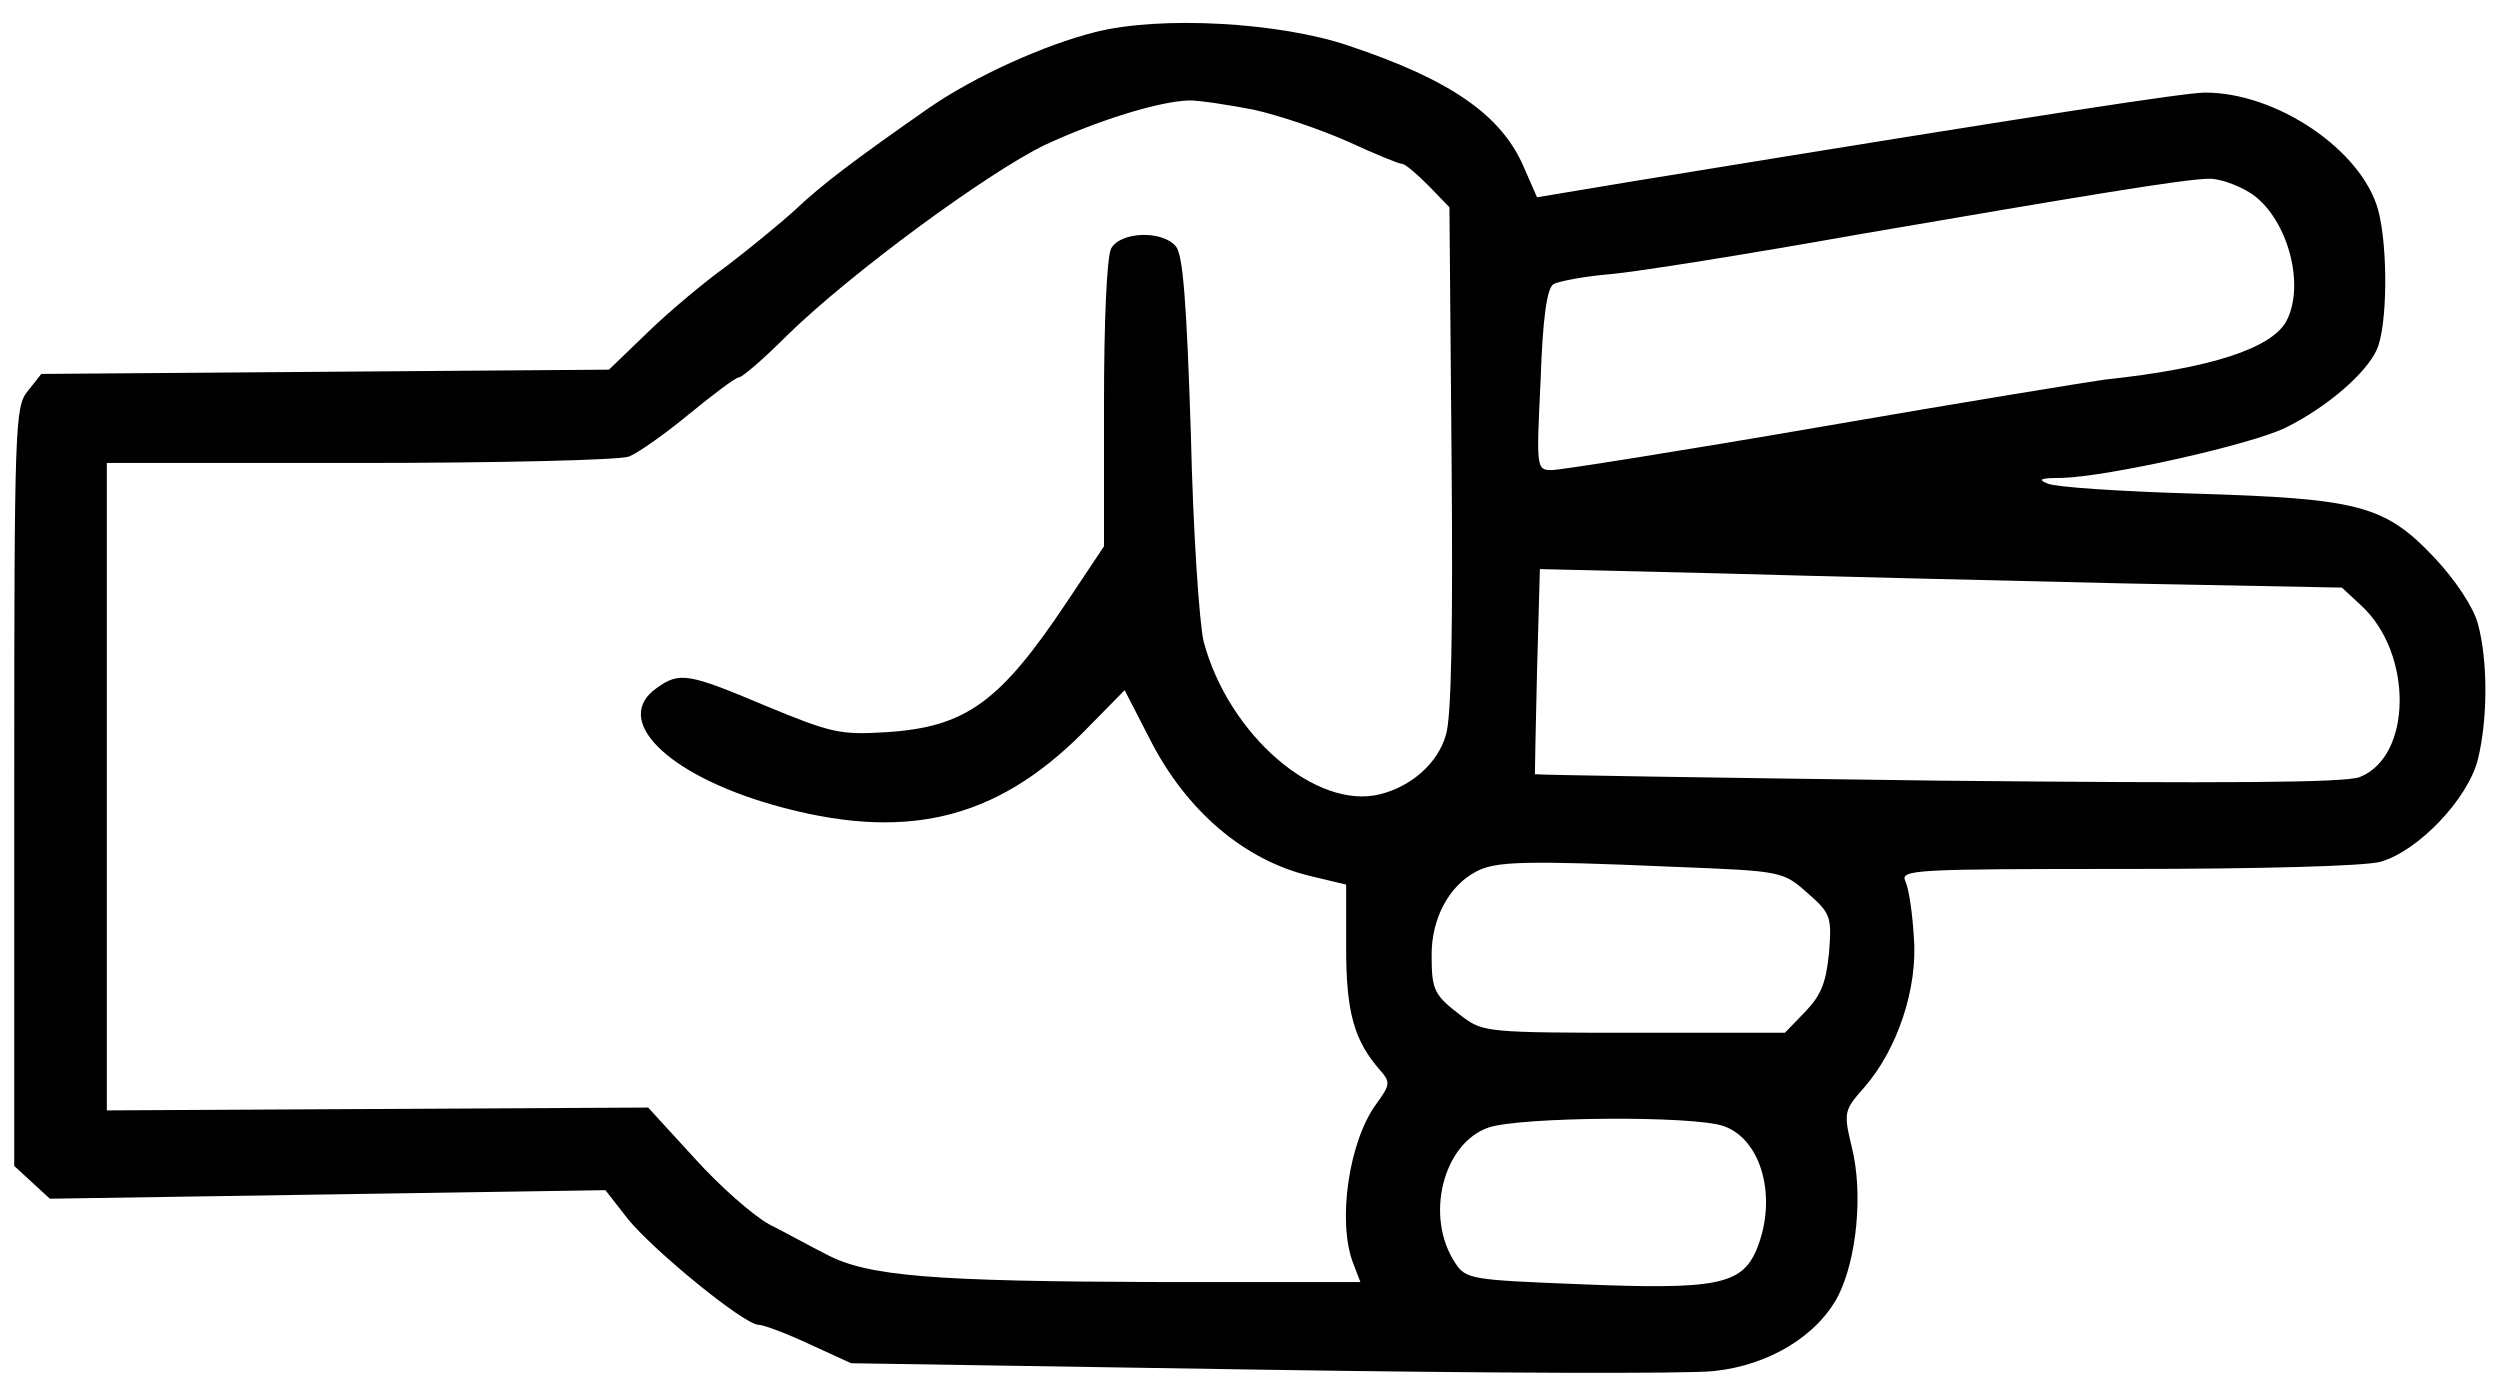
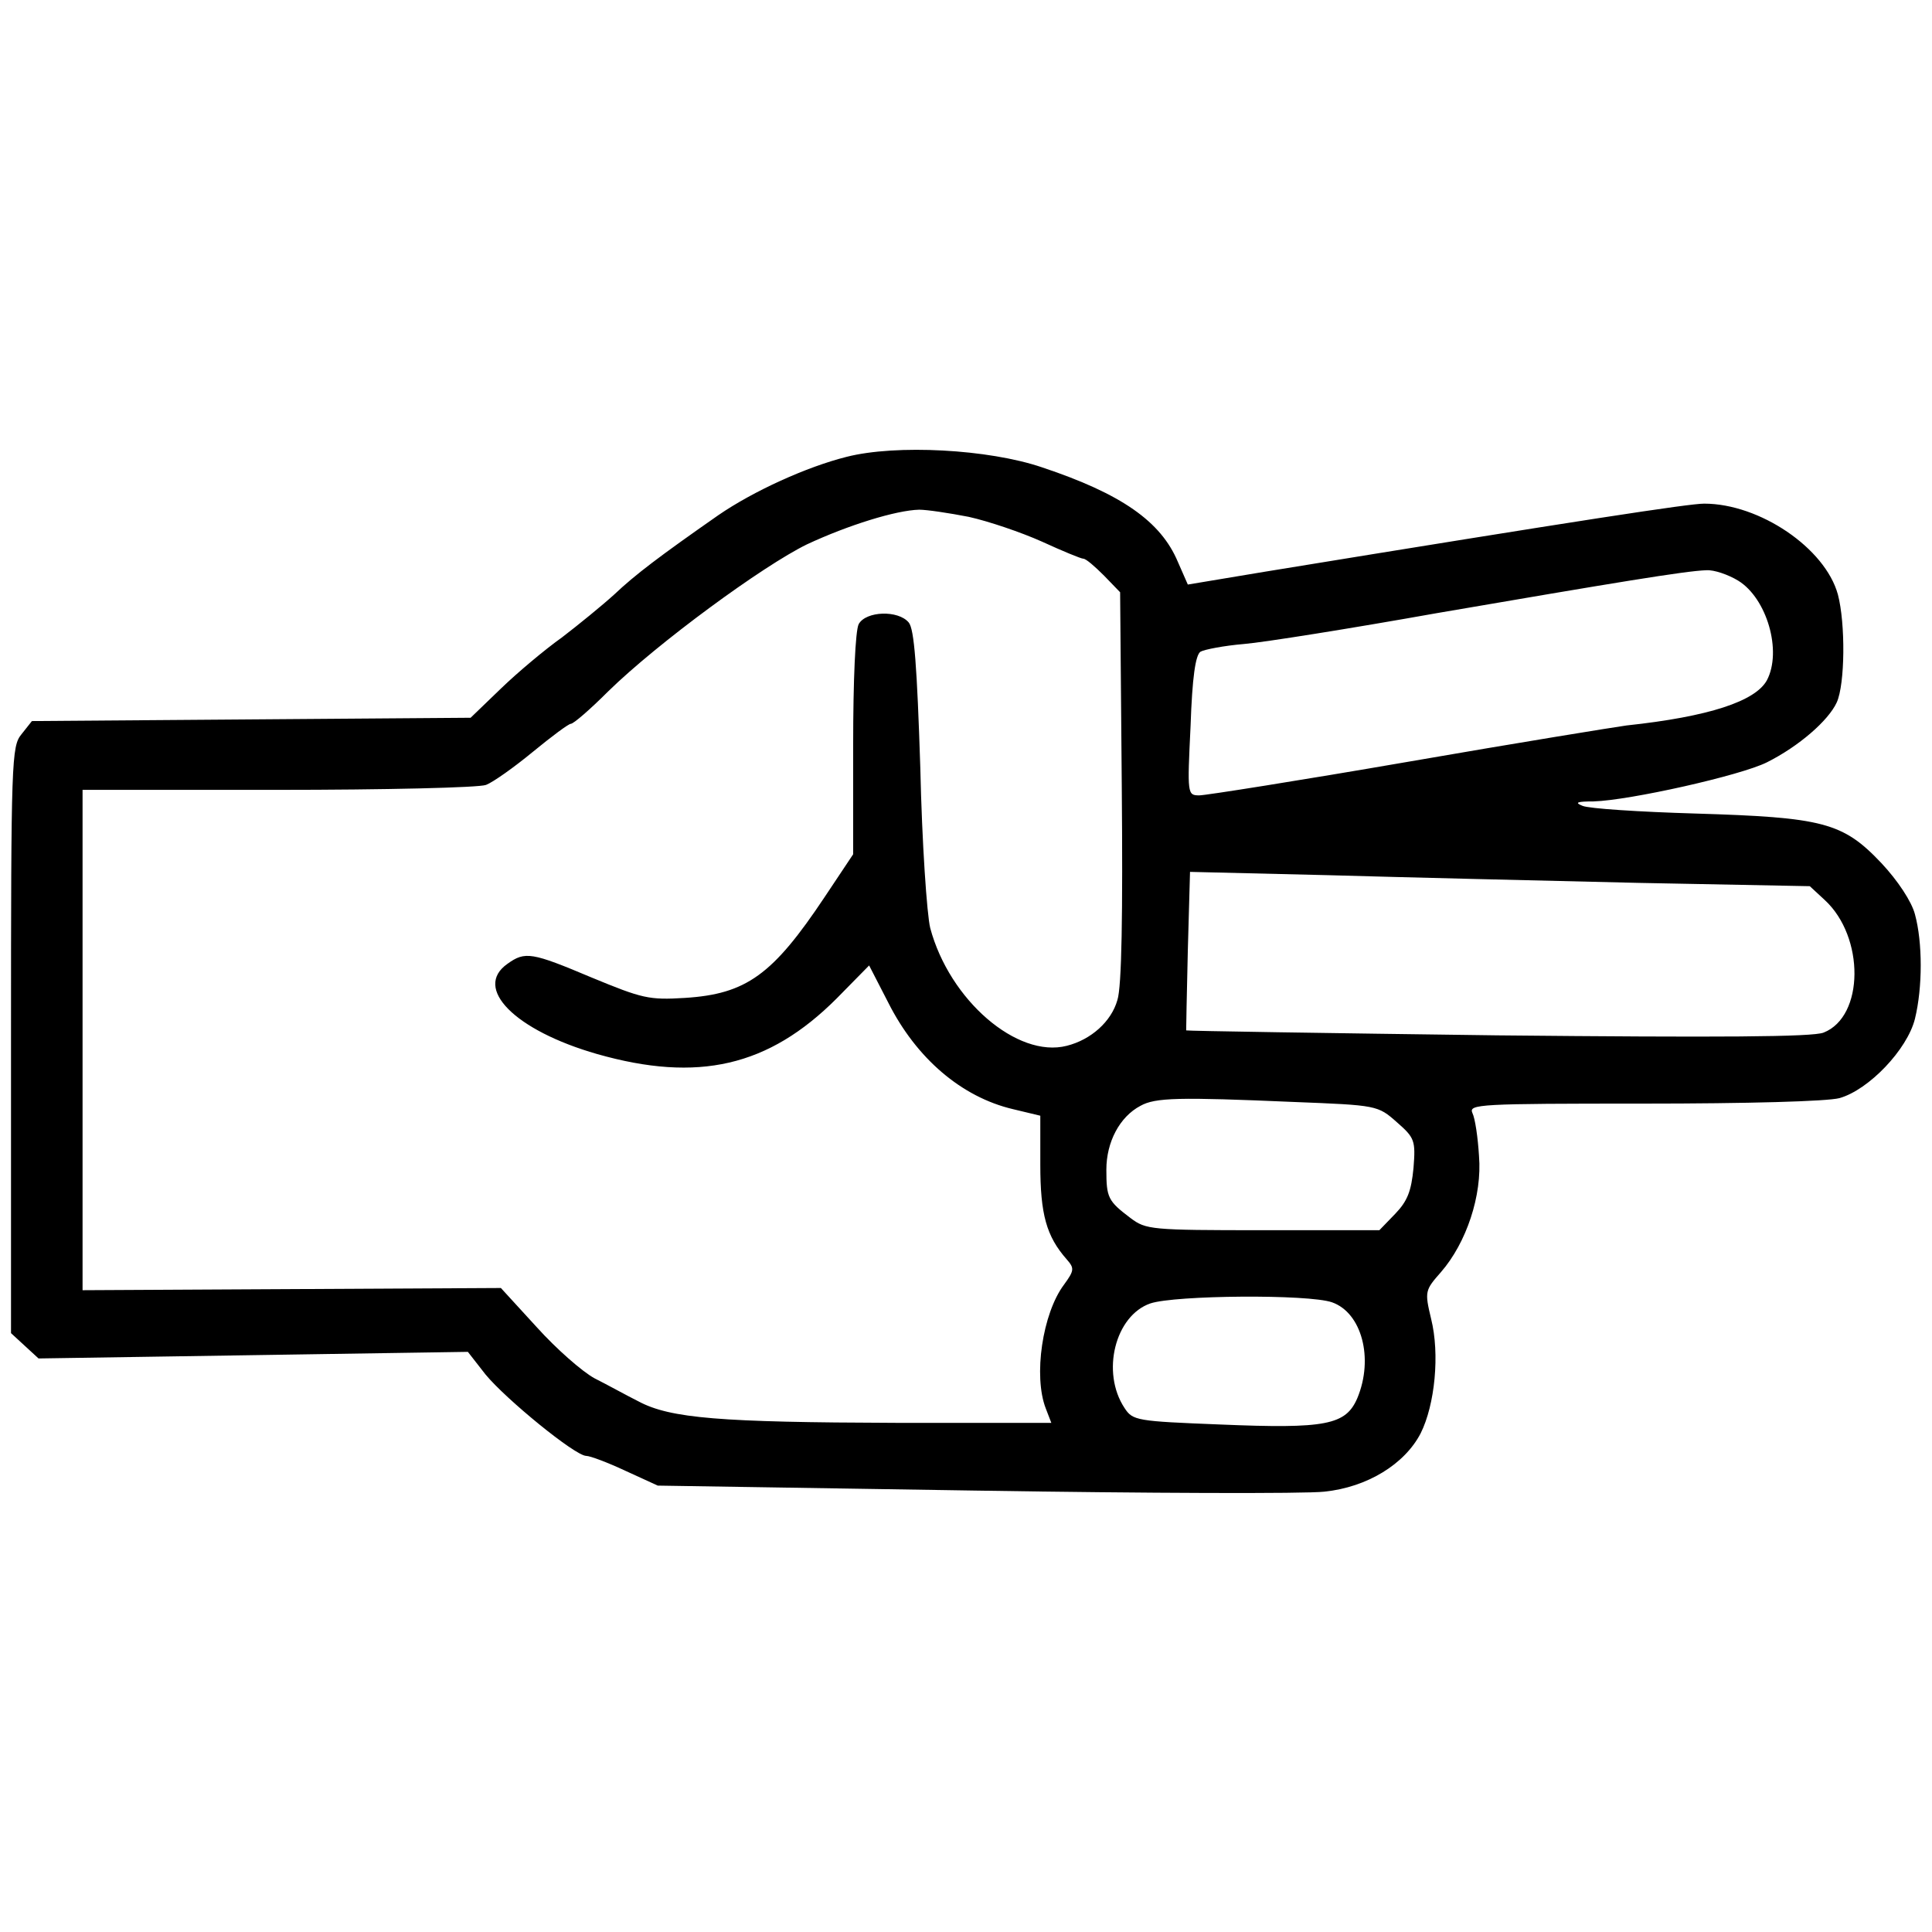
- <svg xmlns="http://www.w3.org/2000/svg" version="1.0" width="351pt" height="194pt" viewBox="0 0 351 194" preserveAspectRatio="xMidYMid meet">
+ <svg xmlns="http://www.w3.org/2000/svg" version="1.0" width="42" height="42" viewBox="0 0 351 194" preserveAspectRatio="xMidYMid meet">
  <g transform="translate(0,194) scale(0.1,-0.1)" fill="#000000" stroke="none">
    <path d="M1538 1895 c-72 -18 -169 -62 -233 -106 -106 -74 -151 -108 -189 -144 -22 -20 -65 -55 -95 -78 -31 -22 -81 -64 -111 -93 l-55 -53 -399 -3 -398 -3 -19 -24 c-18 -22 -19 -46 -19 -555 l0 -533 25 -23 25 -23 390 6 390 6 32 -41 c37 -45 163 -148 183 -148 7 0 39 -12 71 -27 l59 -27 574 -9 c315 -5 602 -6 637 -2 78 8 146 50 175 106 26 52 35 144 19 208 -12 50 -11 52 18 85 46 53 75 139 69 211 -2 33 -7 68 -12 78 -7 16 12 17 311 17 188 0 334 4 356 10 53 15 123 88 137 144 14 57 14 139 0 190 -6 23 -31 61 -61 93 -70 74 -106 83 -338 90 -102 3 -194 9 -205 14 -15 6 -10 8 20 8 66 2 267 47 315 71 58 29 112 76 127 109 15 33 16 143 2 196 -23 84 -142 165 -243 165 -27 0 -218 -29 -800 -124 l-138 -23 -18 41 c-31 74 -103 124 -247 172 -97 33 -265 42 -355 19z m222 -109 c36 -8 95 -28 133 -45 37 -17 71 -31 75 -31 5 0 21 -14 38 -31 l29 -30 3 -352 c2 -233 0 -365 -8 -389 -11 -39 -48 -72 -92 -83 -90 -23 -213 83 -248 214 -6 24 -15 155 -18 291 -6 185 -11 252 -21 264 -19 23 -78 21 -91 -3 -6 -12 -10 -101 -10 -219 l0 -199 -52 -78 c-94 -141 -142 -176 -254 -183 -65 -4 -77 -1 -169 37 -109 46 -121 48 -153 25 -63 -44 13 -121 163 -164 183 -52 311 -23 435 101 l59 60 35 -68 c51 -101 133 -171 226 -193 l50 -12 0 -89 c0 -90 11 -130 48 -172 14 -16 14 -20 -5 -46 -39 -52 -56 -166 -33 -225 l10 -26 -283 0 c-318 1 -409 8 -467 39 -22 11 -58 31 -80 42 -22 12 -69 53 -105 93 l-65 71 -380 -2 -380 -2 0 455 0 454 354 0 c195 0 366 4 379 9 13 5 51 32 85 60 34 28 65 51 69 51 5 0 35 26 68 59 90 88 281 228 361 267 75 35 162 62 204 63 14 0 54 -6 90 -13z m1398 -116 c52 -32 80 -128 52 -181 -21 -38 -105 -66 -255 -82 -22 -3 -201 -32 -397 -66 -197 -34 -368 -61 -379 -61 -22 0 -22 2 -16 126 3 89 9 129 18 135 7 4 43 11 79 14 36 3 193 28 350 56 321 55 453 77 490 78 14 1 40 -8 58 -19z m-181 -549 l311 -6 27 -25 c73 -67 72 -212 -2 -241 -20 -8 -188 -9 -593 -5 -310 4 -564 8 -565 9 0 1 1 66 3 145 l4 143 251 -6 c139 -4 392 -10 564 -14z m-627 -398 c152 -6 153 -6 188 -37 32 -28 34 -33 30 -83 -4 -42 -11 -60 -33 -83 l-29 -30 -212 0 c-203 0 -212 1 -240 22 -41 31 -44 37 -44 88 0 50 24 96 62 116 27 15 69 16 278 7z m70 -364 c54 -19 76 -102 46 -174 -21 -49 -57 -56 -249 -48 -152 6 -159 7 -174 30 -43 65 -17 168 47 190 45 15 287 17 330 2z" />
  </g>
</svg>
